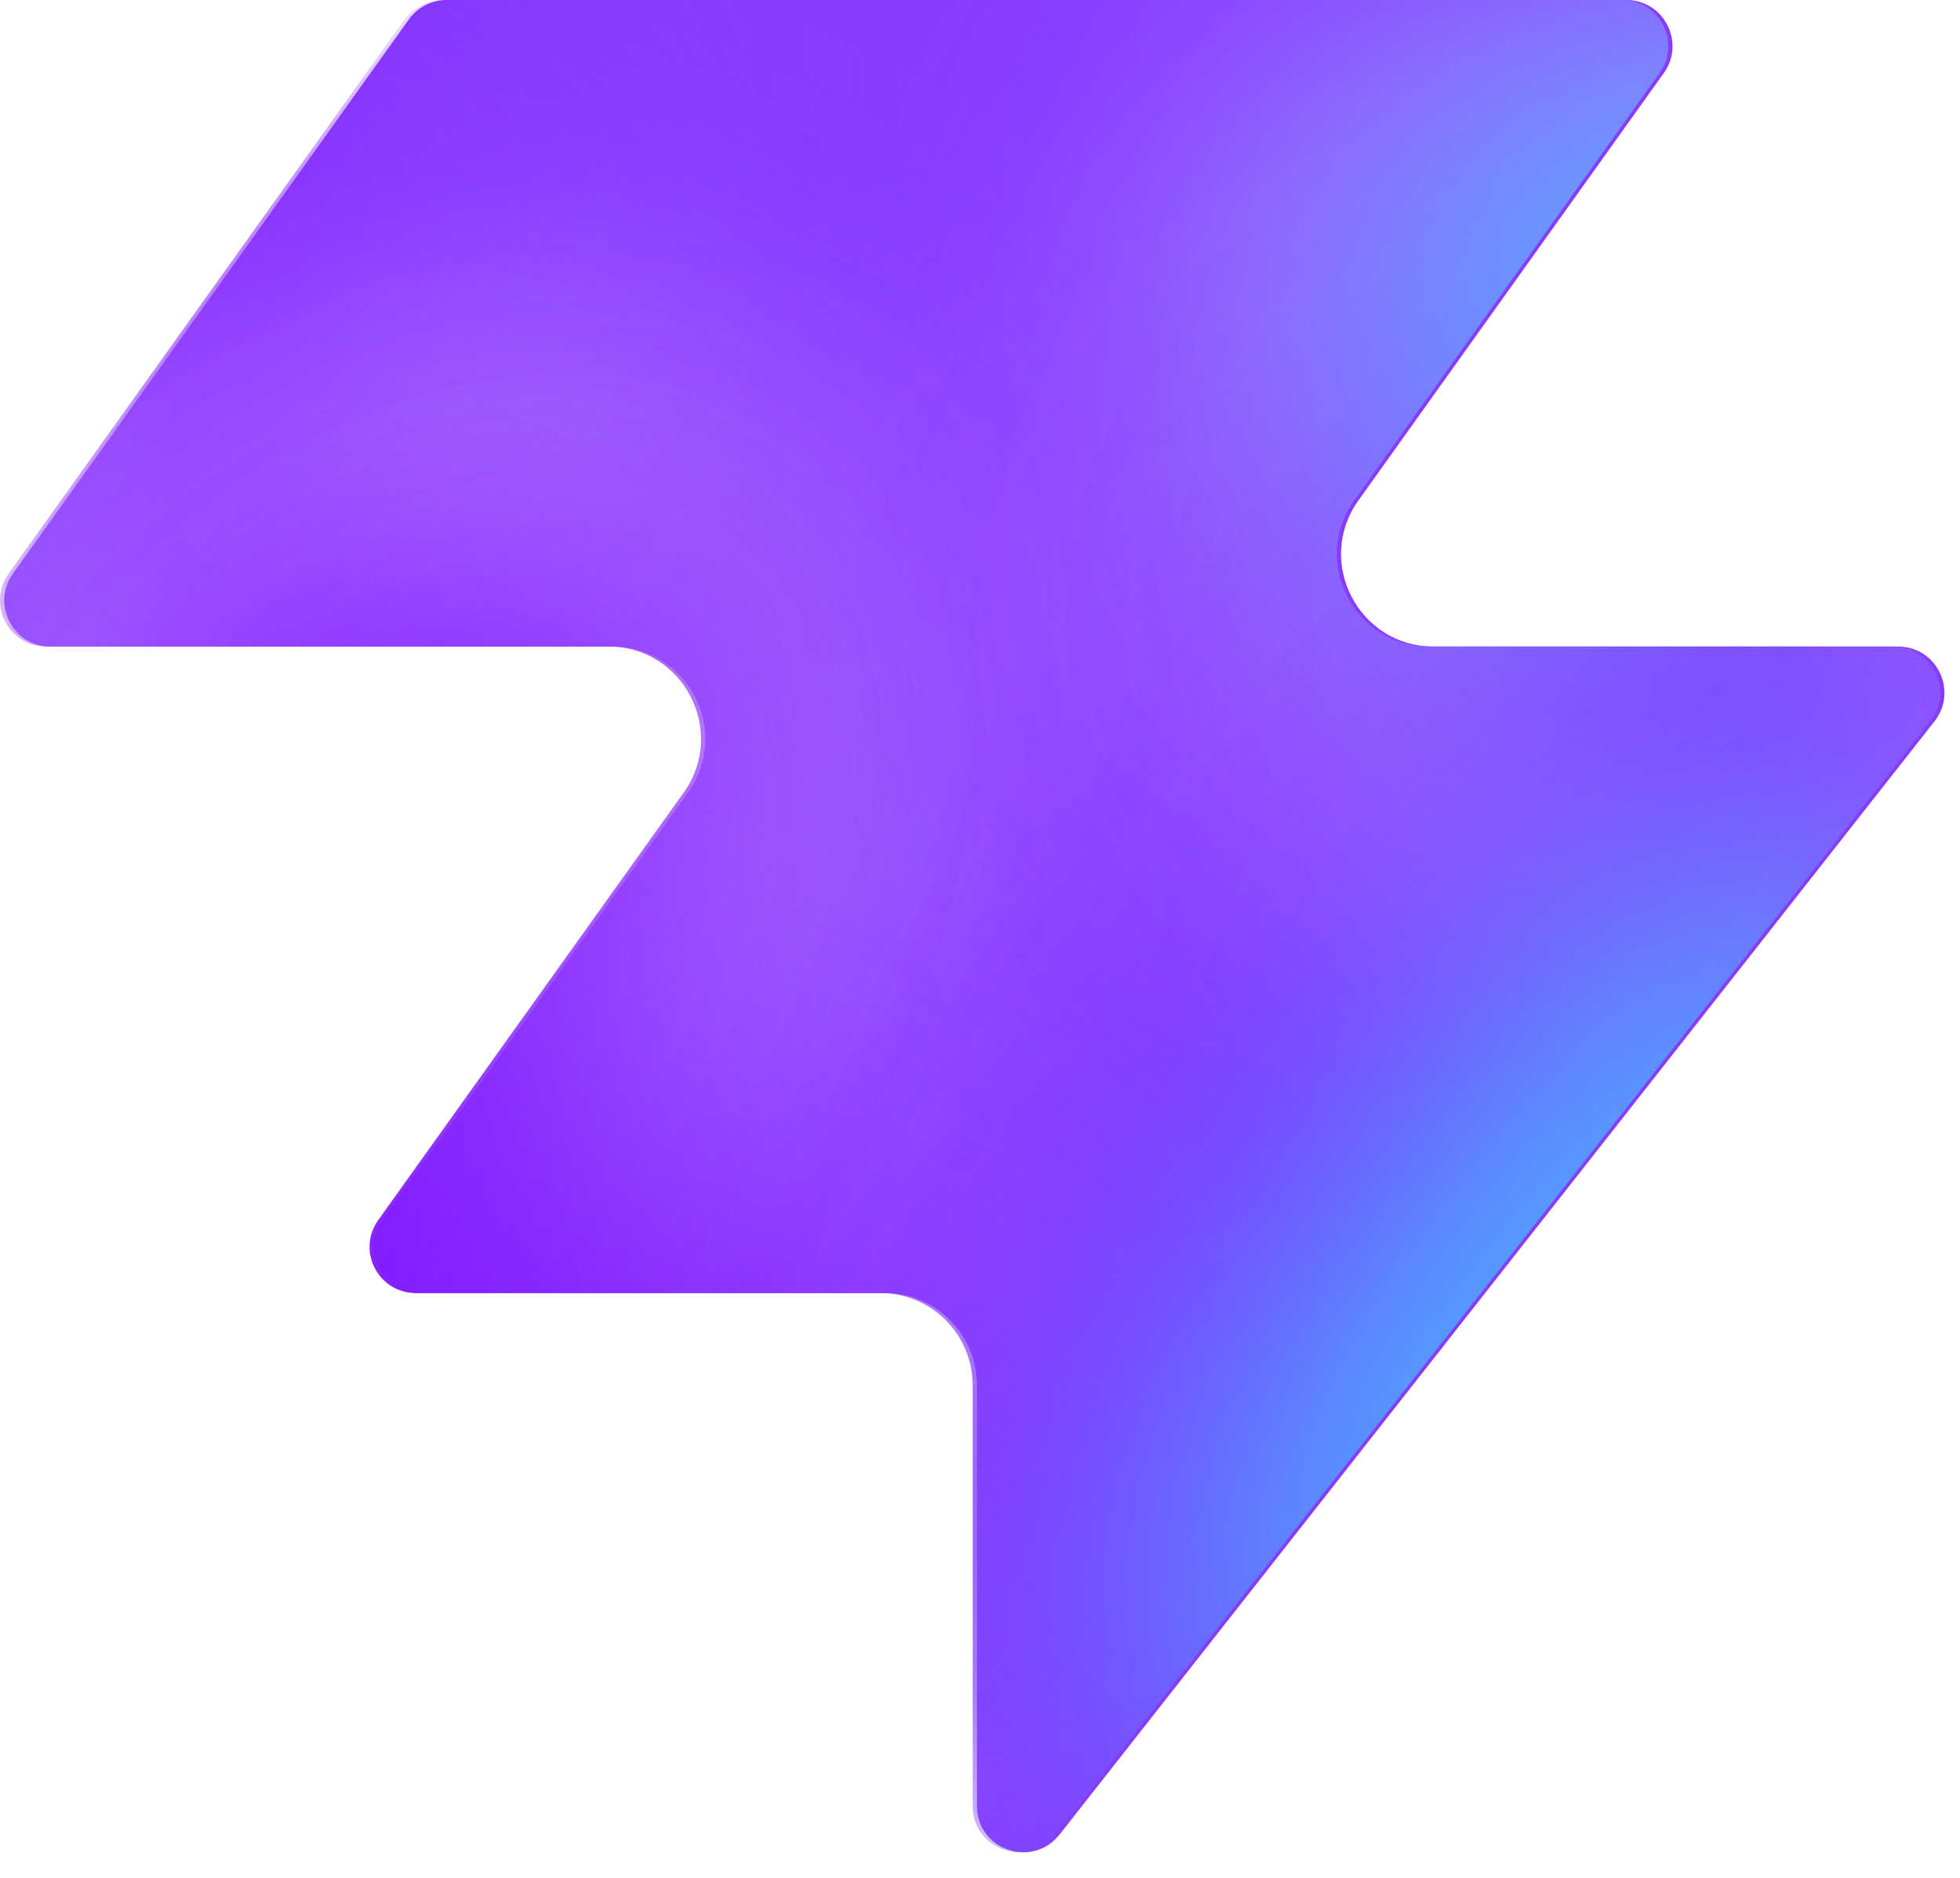
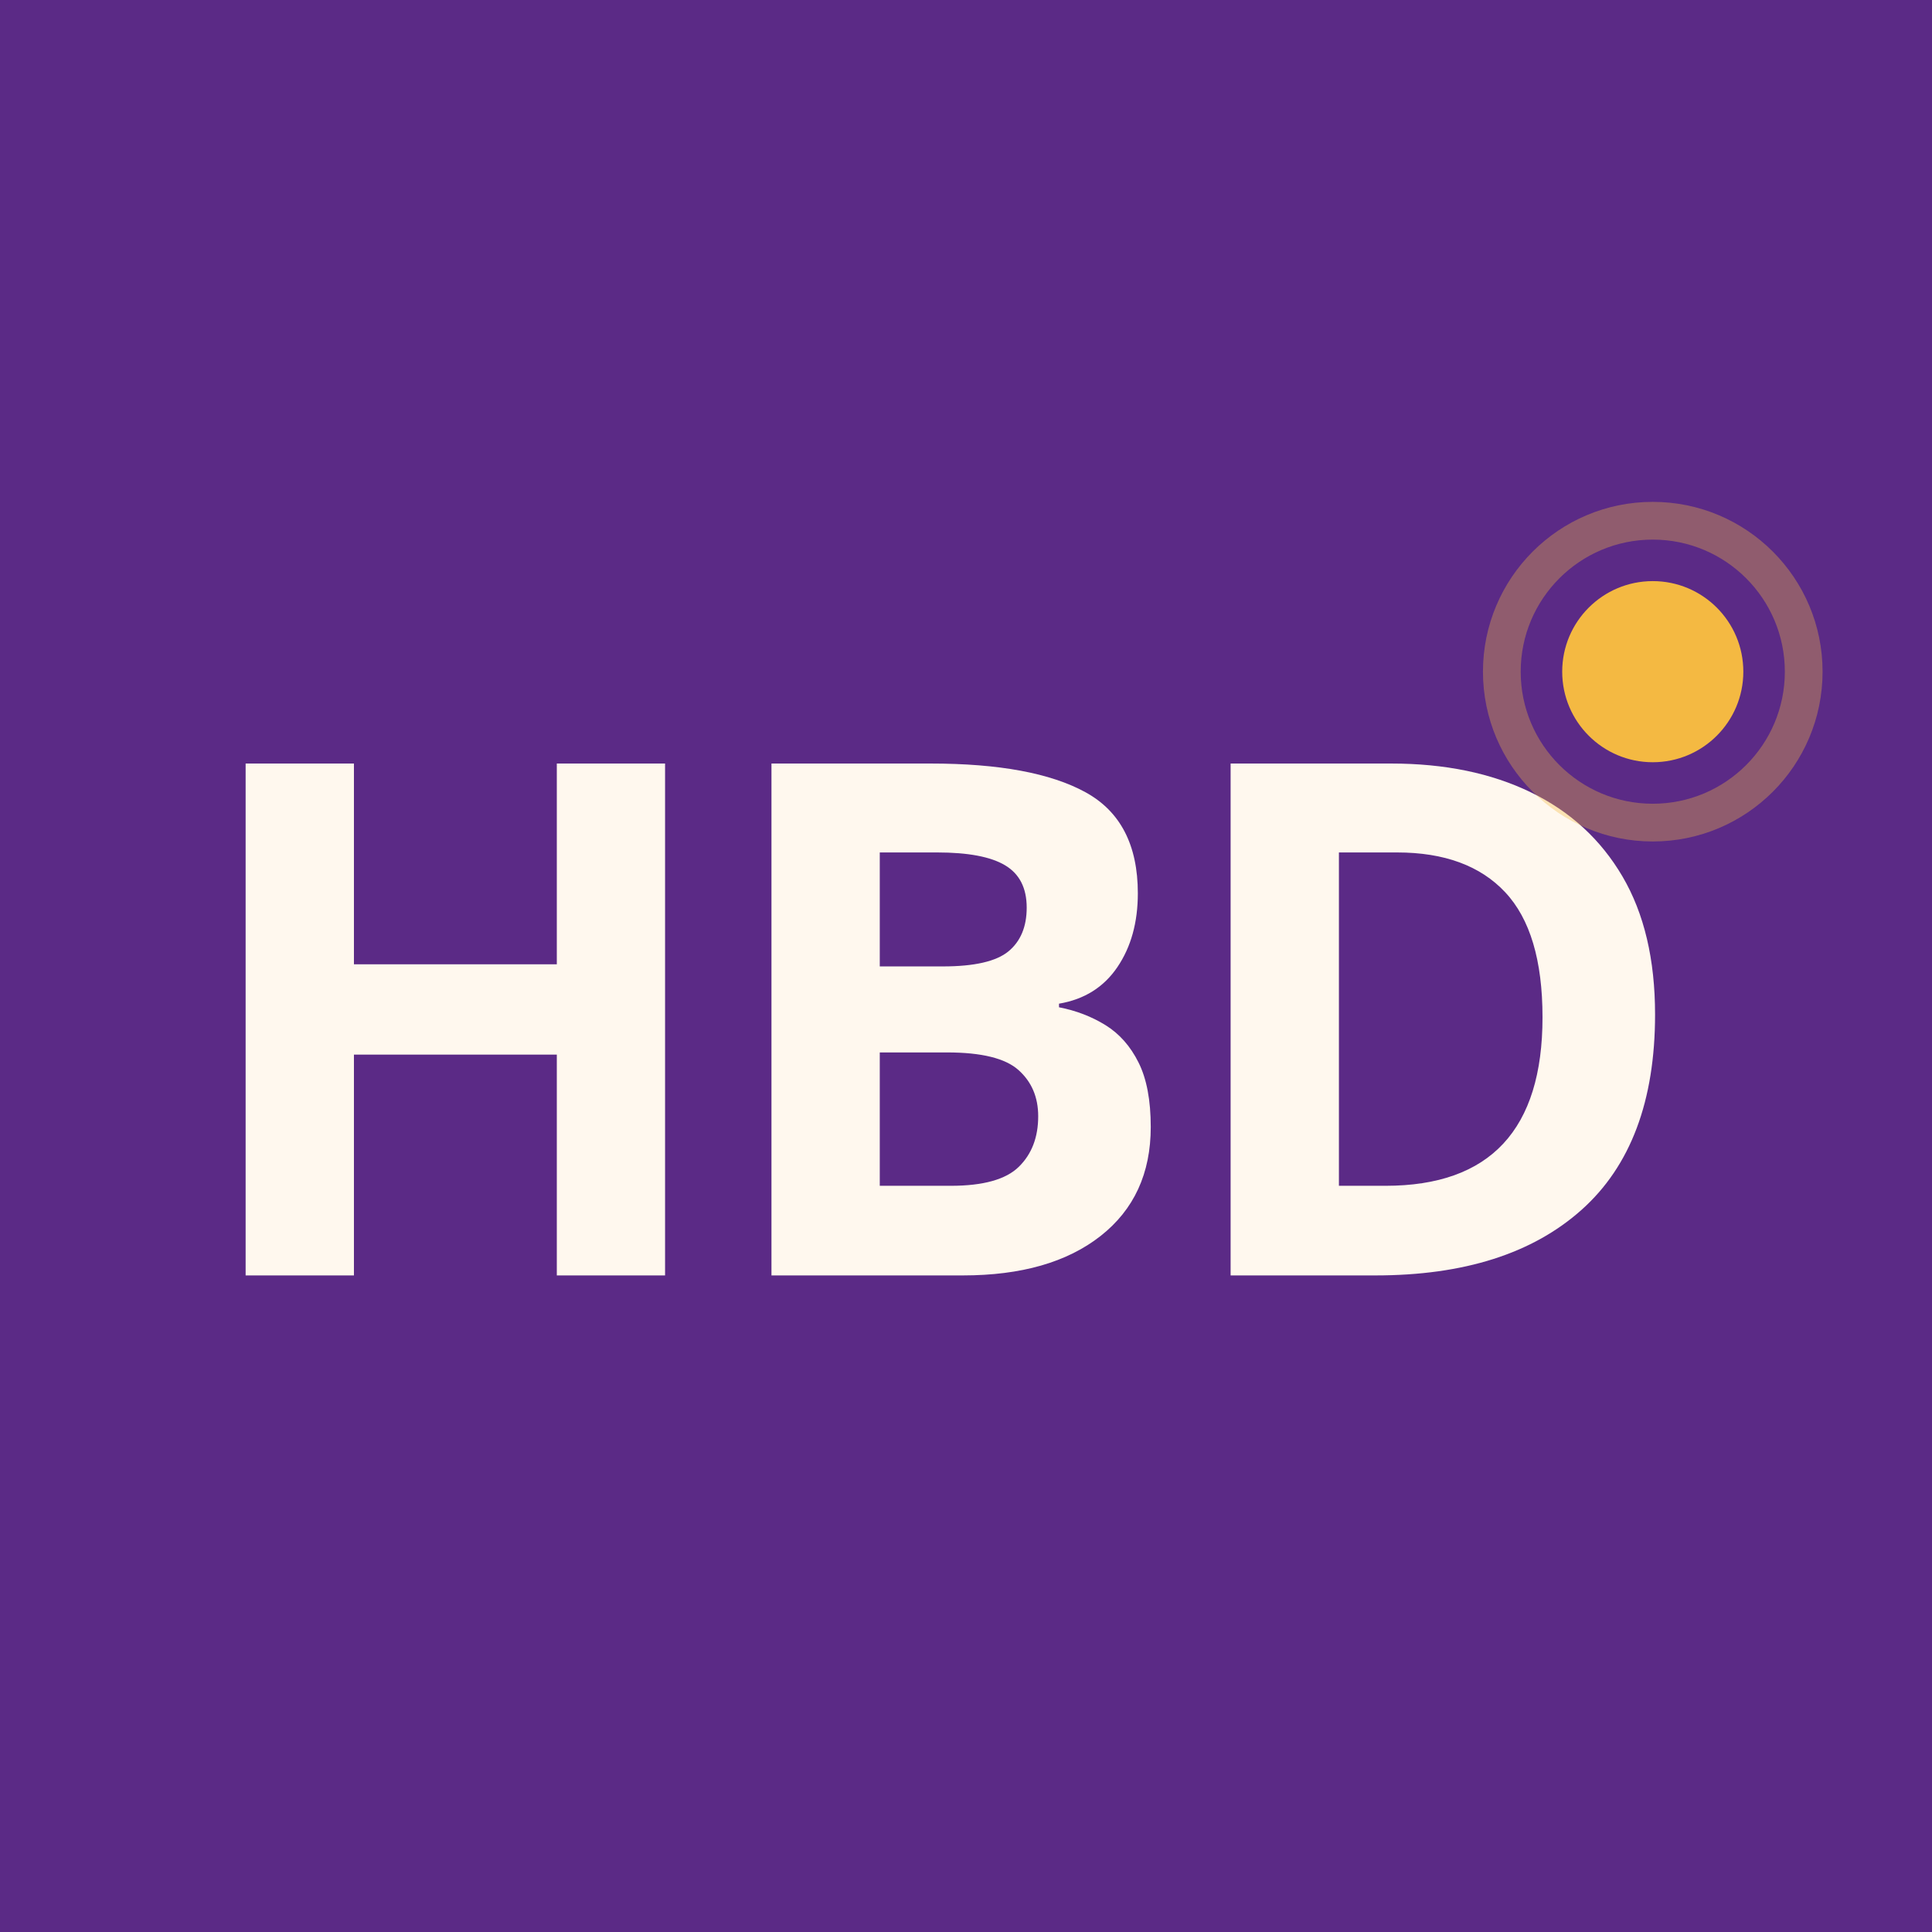
- <svg xmlns="http://www.w3.org/2000/svg" width="48" height="46" fill="none" viewBox="0 0 48 46">
-   <path fill="#863bff" d="M25.946 44.938c-.664.845-2.021.375-2.021-.698V33.937a2.26 2.26 0 0 0-2.262-2.262H10.287c-.92 0-1.456-1.04-.92-1.788l7.48-10.471c1.07-1.497 0-3.578-1.842-3.578H1.237c-.92 0-1.456-1.04-.92-1.788L10.013.474c.214-.297.556-.474.92-.474h28.894c.92 0 1.456 1.04.92 1.788l-7.48 10.471c-1.07 1.498 0 3.579 1.842 3.579h11.377c.943 0 1.473 1.088.89 1.83L25.947 44.94z" style="fill:#863bff;fill:color(display-p3 .525 .23 1);fill-opacity:1" />
-   <mask id="a" width="48" height="46" x="0" y="0" maskUnits="userSpaceOnUse" style="mask-type:alpha">
-     <path fill="#000" d="M25.842 44.938c-.664.844-2.021.375-2.021-.698V33.937a2.26 2.26 0 0 0-2.262-2.262H10.183c-.92 0-1.456-1.04-.92-1.788l7.48-10.471c1.07-1.498 0-3.579-1.842-3.579H1.133c-.92 0-1.456-1.04-.92-1.787L9.91.473c.214-.297.556-.474.92-.474h28.894c.92 0 1.456 1.04.92 1.788l-7.48 10.471c-1.07 1.498 0 3.578 1.842 3.578h11.377c.943 0 1.473 1.088.89 1.832L25.843 44.94z" style="fill:#000;fill-opacity:1" />
-   </mask>
-   <g mask="url(#a)">
-     <g filter="url(#b)">
-       <ellipse cx="5.508" cy="14.704" fill="#ede6ff" rx="5.508" ry="14.704" style="fill:#ede6ff;fill:color(display-p3 .927 .903 1);fill-opacity:1" transform="matrix(.00324 1 1 -.00324 -4.47 31.516)" />
-     </g>
-     <g filter="url(#c)">
-       <ellipse cx="10.399" cy="29.851" fill="#ede6ff" rx="10.399" ry="29.851" style="fill:#ede6ff;fill:color(display-p3 .927 .903 1);fill-opacity:1" transform="matrix(.00324 1 1 -.00324 -39.328 7.883)" />
-     </g>
-     <g filter="url(#d)">
-       <ellipse cx="5.508" cy="30.487" fill="#7e14ff" rx="5.508" ry="30.487" style="fill:#7e14ff;fill:color(display-p3 .492 .077 1);fill-opacity:1" transform="rotate(89.814 -25.913 -14.639)scale(1 -1)" />
-     </g>
-     <g filter="url(#e)">
-       <ellipse cx="5.508" cy="30.599" fill="#7e14ff" rx="5.508" ry="30.599" style="fill:#7e14ff;fill:color(display-p3 .492 .077 1);fill-opacity:1" transform="rotate(89.814 -32.644 -3.334)scale(1 -1)" />
-     </g>
-     <g filter="url(#f)">
-       <ellipse cx="5.508" cy="30.599" fill="#7e14ff" rx="5.508" ry="30.599" style="fill:#7e14ff;fill:color(display-p3 .492 .077 1);fill-opacity:1" transform="matrix(.00324 1 1 -.00324 -34.34 30.47)" />
-     </g>
-     <g filter="url(#g)">
-       <ellipse cx="14.072" cy="22.078" fill="#ede6ff" rx="14.072" ry="22.078" style="fill:#ede6ff;fill:color(display-p3 .927 .903 1);fill-opacity:1" transform="rotate(93.35 24.506 48.493)scale(-1 1)" />
-     </g>
-     <g filter="url(#h)">
-       <ellipse cx="3.47" cy="21.501" fill="#7e14ff" rx="3.47" ry="21.501" style="fill:#7e14ff;fill:color(display-p3 .492 .077 1);fill-opacity:1" transform="rotate(89.009 28.708 47.59)scale(-1 1)" />
-     </g>
-     <g filter="url(#i)">
-       <ellipse cx="3.47" cy="21.501" fill="#7e14ff" rx="3.47" ry="21.501" style="fill:#7e14ff;fill:color(display-p3 .492 .077 1);fill-opacity:1" transform="rotate(89.009 28.708 47.59)scale(-1 1)" />
-     </g>
-     <g filter="url(#j)">
-       <ellipse cx=".387" cy="8.972" fill="#7e14ff" rx="4.407" ry="29.108" style="fill:#7e14ff;fill:color(display-p3 .492 .077 1);fill-opacity:1" transform="rotate(39.51 .387 8.972)" />
-     </g>
-     <g filter="url(#k)">
-       <ellipse cx="47.523" cy="-6.092" fill="#7e14ff" rx="4.407" ry="29.108" style="fill:#7e14ff;fill:color(display-p3 .492 .077 1);fill-opacity:1" transform="rotate(37.892 47.523 -6.092)" />
-     </g>
-     <g filter="url(#l)">
-       <ellipse cx="41.412" cy="6.333" fill="#47bfff" rx="5.971" ry="9.665" style="fill:#47bfff;fill:color(display-p3 .28 .748 1);fill-opacity:1" transform="rotate(37.892 41.412 6.333)" />
-     </g>
-     <g filter="url(#m)">
-       <ellipse cx="-1.879" cy="38.332" fill="#7e14ff" rx="4.407" ry="29.108" style="fill:#7e14ff;fill:color(display-p3 .492 .077 1);fill-opacity:1" transform="rotate(37.892 -1.88 38.332)" />
-     </g>
-     <g filter="url(#n)">
-       <ellipse cx="-1.879" cy="38.332" fill="#7e14ff" rx="4.407" ry="29.108" style="fill:#7e14ff;fill:color(display-p3 .492 .077 1);fill-opacity:1" transform="rotate(37.892 -1.88 38.332)" />
-     </g>
-     <g filter="url(#o)">
-       <ellipse cx="35.651" cy="29.907" fill="#7e14ff" rx="4.407" ry="29.108" style="fill:#7e14ff;fill:color(display-p3 .492 .077 1);fill-opacity:1" transform="rotate(37.892 35.651 29.907)" />
-     </g>
-     <g filter="url(#p)">
-       <ellipse cx="38.418" cy="32.4" fill="#47bfff" rx="5.971" ry="15.297" style="fill:#47bfff;fill:color(display-p3 .28 .748 1);fill-opacity:1" transform="rotate(37.892 38.418 32.4)" />
-     </g>
+ <svg xmlns="http://www.w3.org/2000/svg" viewBox="0 0 512 512">
+   <rect width="512" height="512" fill="#5B2A86" />
+   <g transform="translate(48, 128)">
+     <text x="0" y="210" font-family="Poppins, sans-serif" font-weight="800" font-size="190" letter-spacing="-6" fill="#FFF8EE">HBD</text>
+     <circle cx="390" cy="50" r="40" fill="none" stroke="#F4B942" stroke-opacity="0.35" stroke-width="10" />
+     <circle cx="390" cy="50" r="24" fill="#F4B942" />
  </g>
-   <defs>
-     <filter id="b" width="60.045" height="41.654" x="-19.77" y="16.149" color-interpolation-filters="sRGB" filterUnits="userSpaceOnUse">
-       <feFlood flood-opacity="0" result="BackgroundImageFix" />
-       <feBlend in="SourceGraphic" in2="BackgroundImageFix" result="shape" />
-       <feGaussianBlur result="effect1_foregroundBlur_2002_17158" stdDeviation="7.659" />
-     </filter>
-     <filter id="c" width="90.34" height="51.437" x="-54.613" y="-7.533" color-interpolation-filters="sRGB" filterUnits="userSpaceOnUse">
-       <feFlood flood-opacity="0" result="BackgroundImageFix" />
-       <feBlend in="SourceGraphic" in2="BackgroundImageFix" result="shape" />
-       <feGaussianBlur result="effect1_foregroundBlur_2002_17158" stdDeviation="7.659" />
-     </filter>
-     <filter id="d" width="79.355" height="29.4" x="-49.64" y="2.03" color-interpolation-filters="sRGB" filterUnits="userSpaceOnUse">
-       <feFlood flood-opacity="0" result="BackgroundImageFix" />
-       <feBlend in="SourceGraphic" in2="BackgroundImageFix" result="shape" />
-       <feGaussianBlur result="effect1_foregroundBlur_2002_17158" stdDeviation="4.596" />
-     </filter>
-     <filter id="e" width="79.579" height="29.4" x="-45.045" y="20.029" color-interpolation-filters="sRGB" filterUnits="userSpaceOnUse">
-       <feFlood flood-opacity="0" result="BackgroundImageFix" />
-       <feBlend in="SourceGraphic" in2="BackgroundImageFix" result="shape" />
-       <feGaussianBlur result="effect1_foregroundBlur_2002_17158" stdDeviation="4.596" />
-     </filter>
-     <filter id="f" width="79.579" height="29.4" x="-43.513" y="21.178" color-interpolation-filters="sRGB" filterUnits="userSpaceOnUse">
-       <feFlood flood-opacity="0" result="BackgroundImageFix" />
-       <feBlend in="SourceGraphic" in2="BackgroundImageFix" result="shape" />
-       <feGaussianBlur result="effect1_foregroundBlur_2002_17158" stdDeviation="4.596" />
-     </filter>
-     <filter id="g" width="74.749" height="58.852" x="15.756" y="-17.901" color-interpolation-filters="sRGB" filterUnits="userSpaceOnUse">
-       <feFlood flood-opacity="0" result="BackgroundImageFix" />
-       <feBlend in="SourceGraphic" in2="BackgroundImageFix" result="shape" />
-       <feGaussianBlur result="effect1_foregroundBlur_2002_17158" stdDeviation="7.659" />
-     </filter>
-     <filter id="h" width="61.377" height="25.362" x="23.548" y="2.284" color-interpolation-filters="sRGB" filterUnits="userSpaceOnUse">
-       <feFlood flood-opacity="0" result="BackgroundImageFix" />
-       <feBlend in="SourceGraphic" in2="BackgroundImageFix" result="shape" />
-       <feGaussianBlur result="effect1_foregroundBlur_2002_17158" stdDeviation="4.596" />
-     </filter>
-     <filter id="i" width="61.377" height="25.362" x="23.548" y="2.284" color-interpolation-filters="sRGB" filterUnits="userSpaceOnUse">
-       <feFlood flood-opacity="0" result="BackgroundImageFix" />
-       <feBlend in="SourceGraphic" in2="BackgroundImageFix" result="shape" />
-       <feGaussianBlur result="effect1_foregroundBlur_2002_17158" stdDeviation="4.596" />
-     </filter>
-     <filter id="j" width="56.045" height="63.649" x="-27.636" y="-22.853" color-interpolation-filters="sRGB" filterUnits="userSpaceOnUse">
-       <feFlood flood-opacity="0" result="BackgroundImageFix" />
-       <feBlend in="SourceGraphic" in2="BackgroundImageFix" result="shape" />
-       <feGaussianBlur result="effect1_foregroundBlur_2002_17158" stdDeviation="4.596" />
-     </filter>
-     <filter id="k" width="54.814" height="64.646" x="20.116" y="-38.415" color-interpolation-filters="sRGB" filterUnits="userSpaceOnUse">
-       <feFlood flood-opacity="0" result="BackgroundImageFix" />
-       <feBlend in="SourceGraphic" in2="BackgroundImageFix" result="shape" />
-       <feGaussianBlur result="effect1_foregroundBlur_2002_17158" stdDeviation="4.596" />
-     </filter>
-     <filter id="l" width="33.541" height="35.313" x="24.641" y="-11.323" color-interpolation-filters="sRGB" filterUnits="userSpaceOnUse">
-       <feFlood flood-opacity="0" result="BackgroundImageFix" />
-       <feBlend in="SourceGraphic" in2="BackgroundImageFix" result="shape" />
-       <feGaussianBlur result="effect1_foregroundBlur_2002_17158" stdDeviation="4.596" />
-     </filter>
-     <filter id="m" width="54.814" height="64.646" x="-29.286" y="6.009" color-interpolation-filters="sRGB" filterUnits="userSpaceOnUse">
-       <feFlood flood-opacity="0" result="BackgroundImageFix" />
-       <feBlend in="SourceGraphic" in2="BackgroundImageFix" result="shape" />
-       <feGaussianBlur result="effect1_foregroundBlur_2002_17158" stdDeviation="4.596" />
-     </filter>
-     <filter id="n" width="54.814" height="64.646" x="-29.286" y="6.009" color-interpolation-filters="sRGB" filterUnits="userSpaceOnUse">
-       <feFlood flood-opacity="0" result="BackgroundImageFix" />
-       <feBlend in="SourceGraphic" in2="BackgroundImageFix" result="shape" />
-       <feGaussianBlur result="effect1_foregroundBlur_2002_17158" stdDeviation="4.596" />
-     </filter>
-     <filter id="o" width="54.814" height="64.646" x="8.244" y="-2.416" color-interpolation-filters="sRGB" filterUnits="userSpaceOnUse">
-       <feFlood flood-opacity="0" result="BackgroundImageFix" />
-       <feBlend in="SourceGraphic" in2="BackgroundImageFix" result="shape" />
-       <feGaussianBlur result="effect1_foregroundBlur_2002_17158" stdDeviation="4.596" />
-     </filter>
-     <filter id="p" width="39.409" height="43.623" x="18.713" y="10.588" color-interpolation-filters="sRGB" filterUnits="userSpaceOnUse">
-       <feFlood flood-opacity="0" result="BackgroundImageFix" />
-       <feBlend in="SourceGraphic" in2="BackgroundImageFix" result="shape" />
-       <feGaussianBlur result="effect1_foregroundBlur_2002_17158" stdDeviation="4.596" />
-     </filter>
-   </defs>
</svg>
